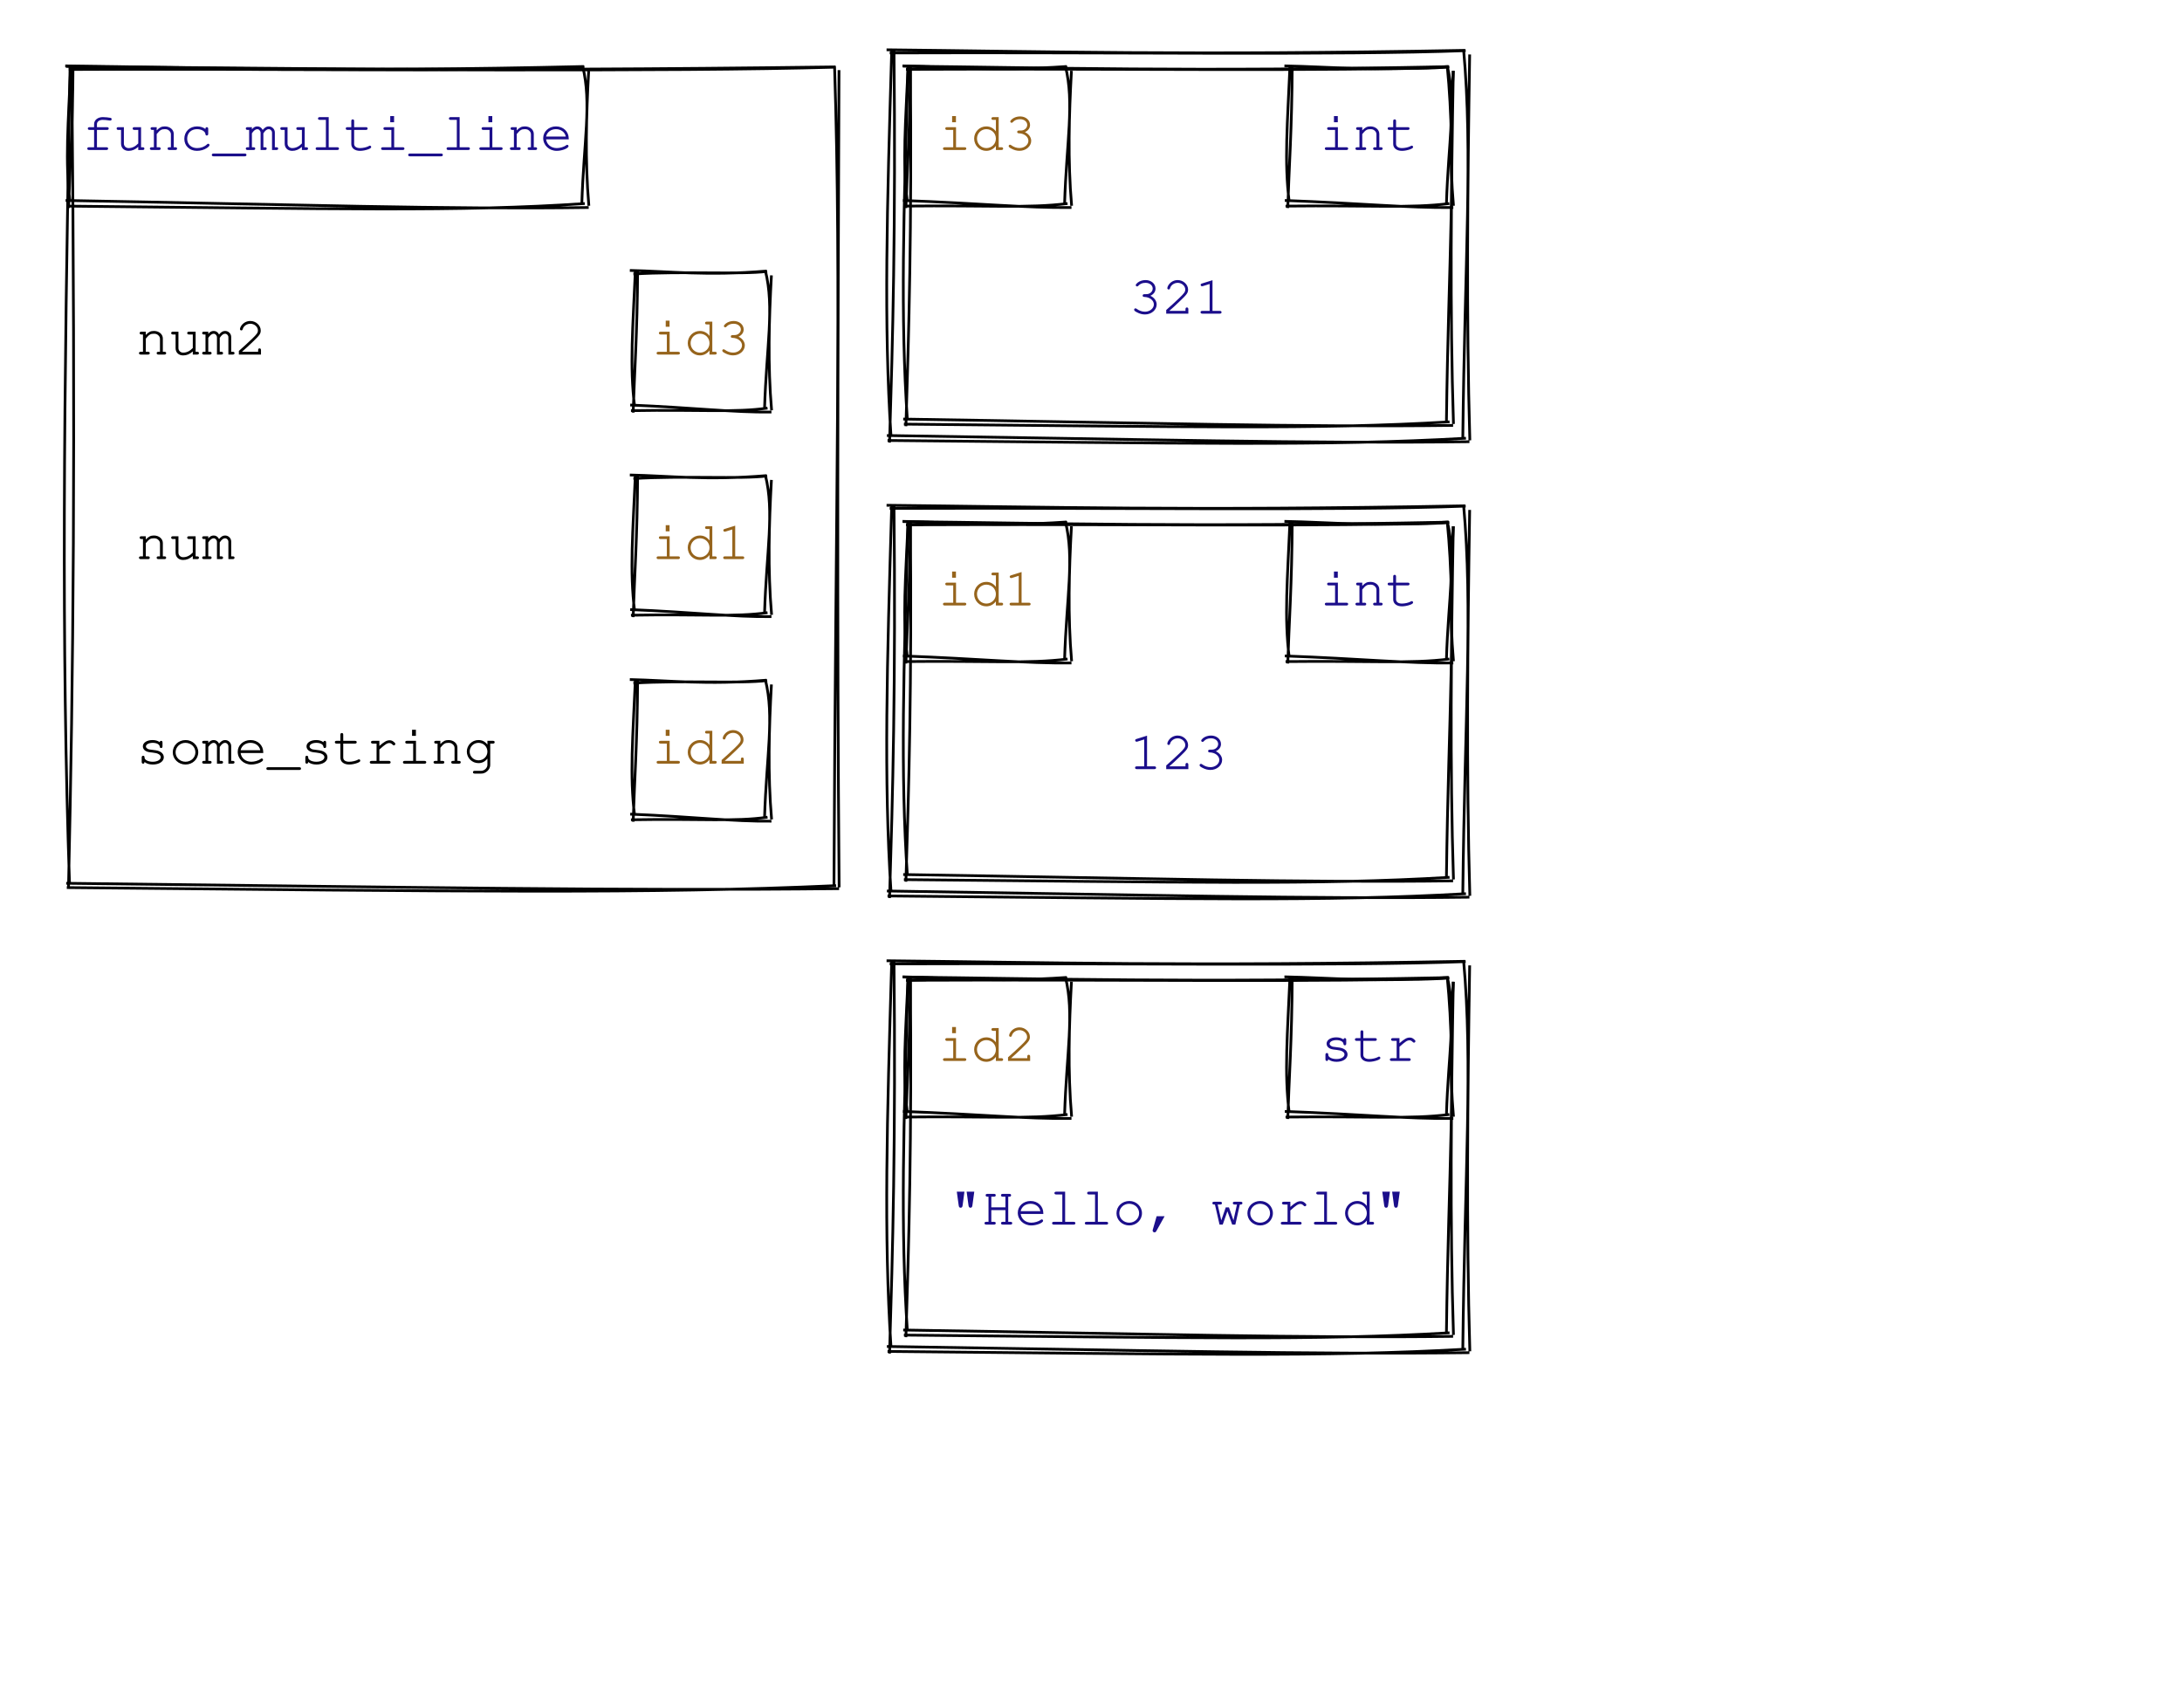
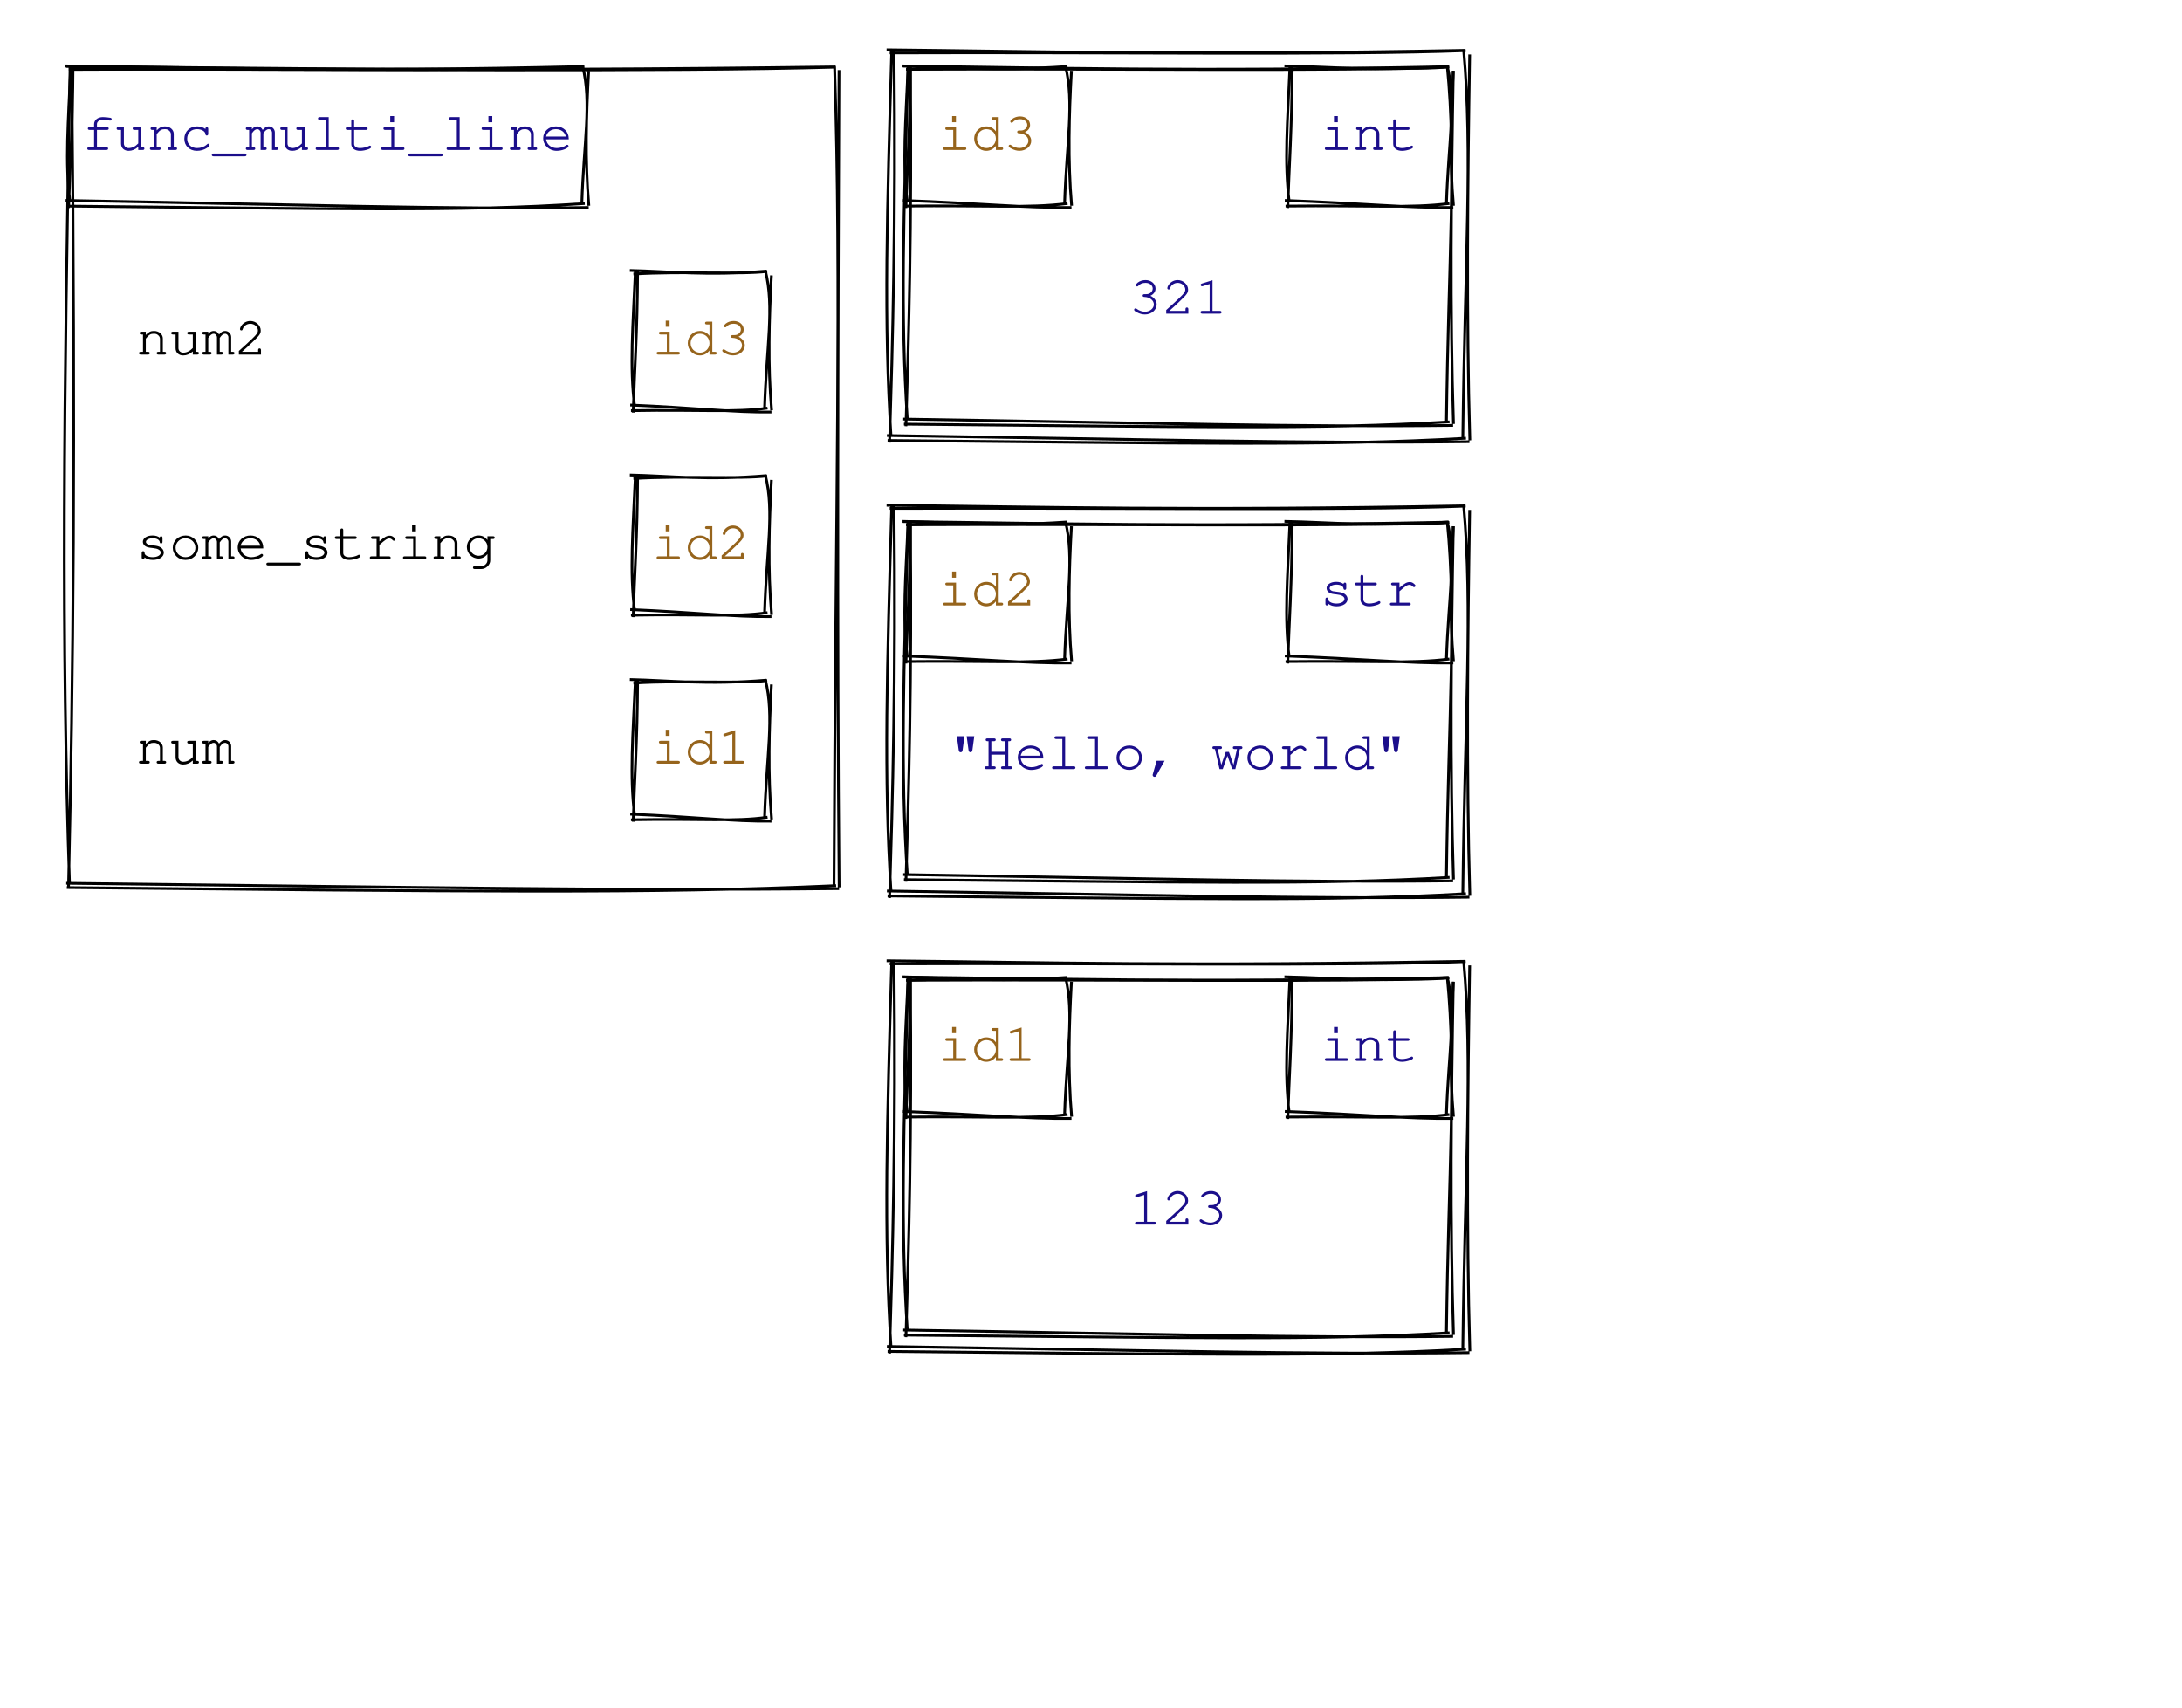
<svg xmlns="http://www.w3.org/2000/svg" width="800" height="626">
  <style>
        text {
            font-family: Consolas, Courier;
            font-size: 20px;
        }
        text.default {
            fill: rgb(0, 0, 0);
            text-anchor: middle;
        }
        text.attribute {
            fill: rgb(27, 14, 139);
            text-anchor: start;
        }
        text.variable {
            fill: rgb(0, 0, 0);
            text-anchor: start;
        }
        text.id { 
            fill: rgb(150, 100, 28);
            text-anchor: middle;
        }
        text.type {
            fill: rgb(27, 14, 139);
            text-anchor: middle;
        }
        text.value {
            fill: rgb(27, 14, 139);
            text-anchor: middle;
        }
        path {
            stroke: rgb(0, 0, 0);
        }
    </style>
  <g>
    <path d="M24.174 24.357 C97.538 24.947, 170.073 26.294, 306.293 24.528 M25.171 25.359 C133.996 25.338, 244.847 26.4, 306.45 24.627 M305.984 24.446 C308.549 104.452, 306.357 184.904, 305.762 324.863 M307.61 25.705 C307.202 128.567, 306.832 231.75, 307.656 325.329 M307.638 325.825 C229.451 326.679, 150.959 325.296, 24.28 323.857 M306.541 324.716 C238.476 327.791, 170.914 326.854, 24.492 325.434 M25.104 325.937 C26.894 246.794, 27.708 166.955, 26.302 24.218 M25.497 324.313 C22.471 235.987, 23.382 147.849, 25.691 24.436" stroke="rgb(0, 0, 0)" stroke-width="1" fill="none" />
  </g>
  <g>
    <path d="M230.917 99.157 C245.414 99.452, 258.823 101.217, 281.074 99.382 M232.224 100.47 C250.497 99.354, 271.424 100.746, 281.279 99.512 M280.614 99.244 C284.001 112.835, 281.012 127.036, 280.312 149.813 M282.831 100.962 C281.953 117.128, 281.449 133.733, 282.895 150.449 M282.836 151.081 C268.802 151.264, 254.367 149.452, 231.057 148.503 M281.399 149.628 C269.161 151.342, 257.584 150.114, 231.334 150.568 M232.142 151.278 C232.568 137.087, 233.678 121.949, 233.775 98.933 M232.678 149.063 C230.806 134.399, 232.048 119.991, 232.942 99.231" stroke="rgb(0, 0, 0)" stroke-width="1" fill="none" />
  </g>
  <text x="50" y="130" class="variable">num2</text>
  <text x="257" y="130" class="id">id3</text>
  <g>
    <path d="M230.917 174.157 C245.414 174.452, 258.823 176.217, 281.074 174.382 M232.224 175.47 C250.497 174.354, 271.424 175.746, 281.279 174.512 M280.614 174.244 C284.001 187.835, 281.012 202.036, 280.312 224.813 M282.831 175.962 C281.953 192.128, 281.449 208.733, 282.895 225.449 M282.836 226.081 C268.802 226.264, 254.367 224.452, 231.057 223.503 M281.399 224.628 C269.161 226.342, 257.584 225.114, 231.334 225.568 M232.142 226.278 C232.568 212.087, 233.678 196.949, 233.775 173.933 M232.678 224.063 C230.806 209.399, 232.048 194.991, 232.942 174.231" stroke="rgb(0, 0, 0)" stroke-width="1" fill="none" />
  </g>
-   <text x="50" y="205" class="variable">num</text>
-   <text x="257" y="205" class="id">id1</text>
+   <text x="50" y="205" class="variable">some_string</text>
+   <text x="257" y="205" class="id">id2</text>
  <g>
    <path d="M230.917 249.157 C245.414 249.452, 258.823 251.217, 281.074 249.382 M232.224 250.47 C250.497 249.354, 271.424 250.746, 281.279 249.512 M280.614 249.244 C284.001 262.835, 281.012 277.036, 280.312 299.813 M282.831 250.962 C281.953 267.128, 281.449 283.733, 282.895 300.449 M282.836 301.081 C268.802 301.264, 254.367 299.452, 231.057 298.503 M281.399 299.628 C269.161 301.342, 257.584 300.114, 231.334 300.568 M232.142 301.278 C232.568 287.087, 233.678 271.949, 233.775 248.933 M232.678 299.063 C230.806 284.399, 232.048 269.991, 232.942 249.231" stroke="rgb(0, 0, 0)" stroke-width="1" fill="none" />
  </g>
-   <text x="50" y="280" class="variable">some_string</text>
-   <text x="257" y="280" class="id">id2</text>
+   <text x="50" y="280" class="variable">num</text>
+   <text x="257" y="280" class="id">id1</text>
  <g>
    <path d="M23.917 24.157 C74.184 24.741, 123.362 26.505, 214.074 24.382 M25.224 25.47 C97.972 25.011, 173.373 26.402, 214.279 24.512 M213.614 24.244 C217.001 37.835, 214.012 52.036, 213.312 74.813 M215.831 25.962 C214.953 42.128, 214.449 58.733, 215.895 75.449 M215.836 76.081 C163.061 76.829, 109.885 75.017, 24.057 73.503 M214.399 74.628 C168.444 77.739, 123.15 76.511, 24.334 75.568 M25.142 76.278 C25.568 62.087, 26.678 46.949, 26.775 23.933 M25.678 74.063 C23.806 59.399, 25.048 44.991, 25.942 24.231" stroke="rgb(0, 0, 0)" stroke-width="1" fill="none" />
  </g>
  <text x="120" y="55" class="type">func_multi_line</text>
  <g>
    <path d="M331.026 24.241 C383.675 24.786, 435.345 26.373, 531.167 24.444 M332.201 25.423 C408.958 25.052, 488.104 26.304, 531.352 24.561 M530.614 24.244 C534.037 59.113, 531.048 94.591, 530.312 154.813 M532.831 25.962 C532.056 69.776, 531.552 114.028, 532.895 155.449 M532.752 155.973 C477.23 156.682, 421.347 155.051, 331.151 153.652 M531.459 154.666 C483.115 157.555, 435.366 156.45, 331.401 155.512 M332.142 156.278 C333.213 121.205, 334.323 85.185, 333.775 23.933 M332.678 154.063 C330.085 115.833, 331.327 77.859, 332.942 24.231" stroke="rgb(0, 0, 0)" stroke-width="1" fill="none" />
  </g>
  <g>
    <path d="M325.047 18.258 C380.728 18.812, 435.452 20.365, 537.185 18.456 M326.197 19.413 C407.647 19.1, 491.432 20.325, 537.366 18.571 M536.614 18.244 C540.042 56.305, 537.053 94.974, 536.312 160.813 M538.831 19.962 C538.071 67.923, 537.567 116.323, 538.895 161.449 M538.736 161.952 C479.896 162.688, 420.705 161.093, 325.17 159.682 M537.471 160.673 C486.241 163.603, 435.593 162.523, 325.414 161.5 M326.142 162.278 C327.31 124.073, 328.42 84.92, 327.775 17.933 M326.678 160.063 C323.977 118.298, 325.219 76.789, 326.942 18.231" stroke="rgb(0, 0, 0)" stroke-width="1" fill="none" />
  </g>
  <text x="432" y="115" class="value">321</text>
  <g>
    <path d="M330.917 24.157 C347.969 24.473, 363.933 26.237, 391.074 24.382 M332.224 25.47 C354.388 24.401, 379.206 25.793, 391.279 24.512 M390.614 24.244 C394.001 37.835, 391.012 52.036, 390.312 74.813 M392.831 25.962 C391.953 42.128, 391.449 58.733, 392.895 75.449 M392.836 76.081 C376.035 76.304, 358.833 74.492, 331.057 73.503 M391.399 74.628 C376.753 76.441, 362.767 75.214, 331.334 75.568 M332.142 76.278 C332.568 62.087, 333.678 46.949, 333.775 23.933 M332.678 74.063 C330.806 59.399, 332.048 44.991, 332.942 24.231" stroke="rgb(0, 0, 0)" stroke-width="1" fill="none" />
  </g>
  <g>
    <path d="M470.917 24.157 C487.969 24.473, 503.933 26.237, 531.074 24.382 M472.224 25.47 C494.388 24.401, 519.206 25.793, 531.279 24.512 M530.614 24.244 C534.001 37.835, 531.012 52.036, 530.312 74.813 M532.831 25.962 C531.953 42.128, 531.449 58.733, 532.895 75.449 M532.836 76.081 C516.035 76.304, 498.833 74.492, 471.057 73.503 M531.399 74.628 C516.753 76.441, 502.767 75.214, 471.334 75.568 M472.142 76.278 C472.568 62.087, 473.678 46.949, 473.775 23.933 M472.678 74.063 C470.806 59.399, 472.048 44.991, 472.942 24.231" stroke="rgb(0, 0, 0)" stroke-width="1" fill="none" />
  </g>
  <text x="362" y="55" class="id">id3</text>
  <text x="502" y="55" class="type">int</text>
  <g>
    <path d="M331.026 191.241 C383.675 191.786, 435.345 193.373, 531.167 191.444 M332.201 192.423 C408.958 192.052, 488.104 193.304, 531.352 191.561 M530.614 191.244 C534.037 226.113, 531.048 261.591, 530.312 321.813 M532.831 192.962 C532.056 236.776, 531.552 281.028, 532.895 322.449 M532.752 322.973 C477.23 323.682, 421.347 322.051, 331.151 320.652 M531.459 321.666 C483.115 324.555, 435.366 323.45, 331.401 322.512 M332.142 323.278 C333.213 288.205, 334.323 252.185, 333.775 190.933 M332.678 321.063 C330.085 282.833, 331.327 244.859, 332.942 191.231" stroke="rgb(0, 0, 0)" stroke-width="1" fill="none" />
  </g>
  <g>
    <path d="M325.047 185.258 C380.728 185.812, 435.452 187.365, 537.185 185.456 M326.197 186.413 C407.647 186.1, 491.432 187.325, 537.366 185.571 M536.614 185.244 C540.042 223.305, 537.053 261.974, 536.312 327.813 M538.831 186.962 C538.071 234.923, 537.567 283.323, 538.895 328.449 M538.736 328.952 C479.896 329.688, 420.705 328.093, 325.17 326.682 M537.471 327.673 C486.241 330.603, 435.593 329.523, 325.414 328.5 M326.142 329.278 C327.31 291.073, 328.42 251.92, 327.775 184.933 M326.678 327.063 C323.977 285.298, 325.219 243.789, 326.942 185.231" stroke="rgb(0, 0, 0)" stroke-width="1" fill="none" />
  </g>
-   <text x="432" y="282" class="value">123</text>
+   <text x="432" y="282" class="value">"Hello, world"</text>
  <g>
    <path d="M330.917 191.157 C347.969 191.473, 363.933 193.237, 391.074 191.382 M332.224 192.47 C354.388 191.401, 379.206 192.793, 391.279 191.512 M390.614 191.244 C394.001 204.835, 391.012 219.036, 390.312 241.813 M392.831 192.962 C391.953 209.128, 391.449 225.733, 392.895 242.449 M392.836 243.081 C376.035 243.304, 358.833 241.492, 331.057 240.503 M391.399 241.628 C376.753 243.441, 362.767 242.214, 331.334 242.568 M332.142 243.278 C332.568 229.087, 333.678 213.949, 333.775 190.933 M332.678 241.063 C330.806 226.399, 332.048 211.991, 332.942 191.231" stroke="rgb(0, 0, 0)" stroke-width="1" fill="none" />
  </g>
  <g>
    <path d="M470.917 191.157 C487.969 191.473, 503.933 193.237, 531.074 191.382 M472.224 192.47 C494.388 191.401, 519.206 192.793, 531.279 191.512 M530.614 191.244 C534.001 204.835, 531.012 219.036, 530.312 241.813 M532.831 192.962 C531.953 209.128, 531.449 225.733, 532.895 242.449 M532.836 243.081 C516.035 243.304, 498.833 241.492, 471.057 240.503 M531.399 241.628 C516.753 243.441, 502.767 242.214, 471.334 242.568 M472.142 243.278 C472.568 229.087, 473.678 213.949, 473.775 190.933 M472.678 241.063 C470.806 226.399, 472.048 211.991, 472.942 191.231" stroke="rgb(0, 0, 0)" stroke-width="1" fill="none" />
  </g>
-   <text x="362" y="222" class="id">id1</text>
-   <text x="502" y="222" class="type">int</text>
+   <text x="362" y="222" class="id">id2</text>
+   <text x="502" y="222" class="type">str</text>
  <g>
    <path d="M331.026 358.241 C383.675 358.786, 435.345 360.373, 531.167 358.444 M332.201 359.423 C408.958 359.052, 488.104 360.304, 531.352 358.561 M530.614 358.244 C534.037 393.113, 531.048 428.591, 530.312 488.813 M532.831 359.962 C532.056 403.776, 531.552 448.028, 532.895 489.449 M532.752 489.973 C477.23 490.682, 421.347 489.051, 331.151 487.652 M531.459 488.666 C483.115 491.555, 435.366 490.45, 331.401 489.512 M332.142 490.278 C333.213 455.205, 334.323 419.185, 333.775 357.933 M332.678 488.063 C330.085 449.833, 331.327 411.859, 332.942 358.231" stroke="rgb(0, 0, 0)" stroke-width="1" fill="none" />
  </g>
  <g>
    <path d="M325.047 352.258 C380.728 352.812, 435.452 354.365, 537.185 352.456 M326.197 353.413 C407.647 353.1, 491.432 354.325, 537.366 352.571 M536.614 352.244 C540.042 390.305, 537.053 428.974, 536.312 494.813 M538.831 353.962 C538.071 401.923, 537.567 450.323, 538.895 495.449 M538.736 495.952 C479.896 496.688, 420.705 495.093, 325.17 493.682 M537.471 494.673 C486.241 497.603, 435.593 496.523, 325.414 495.5 M326.142 496.278 C327.31 458.073, 328.42 418.92, 327.775 351.933 M326.678 494.063 C323.977 452.298, 325.219 410.789, 326.942 352.231" stroke="rgb(0, 0, 0)" stroke-width="1" fill="none" />
  </g>
-   <text x="432" y="449" class="value">"Hello, world"</text>
+   <text x="432" y="449" class="value">123</text>
  <g>
    <path d="M330.917 358.157 C347.969 358.473, 363.933 360.237, 391.074 358.382 M332.224 359.47 C354.388 358.401, 379.206 359.793, 391.279 358.512 M390.614 358.244 C394.001 371.835, 391.012 386.036, 390.312 408.813 M392.831 359.962 C391.953 376.128, 391.449 392.733, 392.895 409.449 M392.836 410.081 C376.035 410.304, 358.833 408.492, 331.057 407.503 M391.399 408.628 C376.753 410.441, 362.767 409.214, 331.334 409.568 M332.142 410.278 C332.568 396.087, 333.678 380.949, 333.775 357.933 M332.678 408.063 C330.806 393.399, 332.048 378.991, 332.942 358.231" stroke="rgb(0, 0, 0)" stroke-width="1" fill="none" />
  </g>
  <g>
    <path d="M470.917 358.157 C487.969 358.473, 503.933 360.237, 531.074 358.382 M472.224 359.47 C494.388 358.401, 519.206 359.793, 531.279 358.512 M530.614 358.244 C534.001 371.835, 531.012 386.036, 530.312 408.813 M532.831 359.962 C531.953 376.128, 531.449 392.733, 532.895 409.449 M532.836 410.081 C516.035 410.304, 498.833 408.492, 471.057 407.503 M531.399 408.628 C516.753 410.441, 502.767 409.214, 471.334 409.568 M472.142 410.278 C472.568 396.087, 473.678 380.949, 473.775 357.933 M472.678 408.063 C470.806 393.399, 472.048 378.991, 472.942 358.231" stroke="rgb(0, 0, 0)" stroke-width="1" fill="none" />
  </g>
-   <text x="362" y="389" class="id">id2</text>
-   <text x="502" y="389" class="type">str</text>
+   <text x="362" y="389" class="id">id1</text>
+   <text x="502" y="389" class="type">int</text>
</svg>
